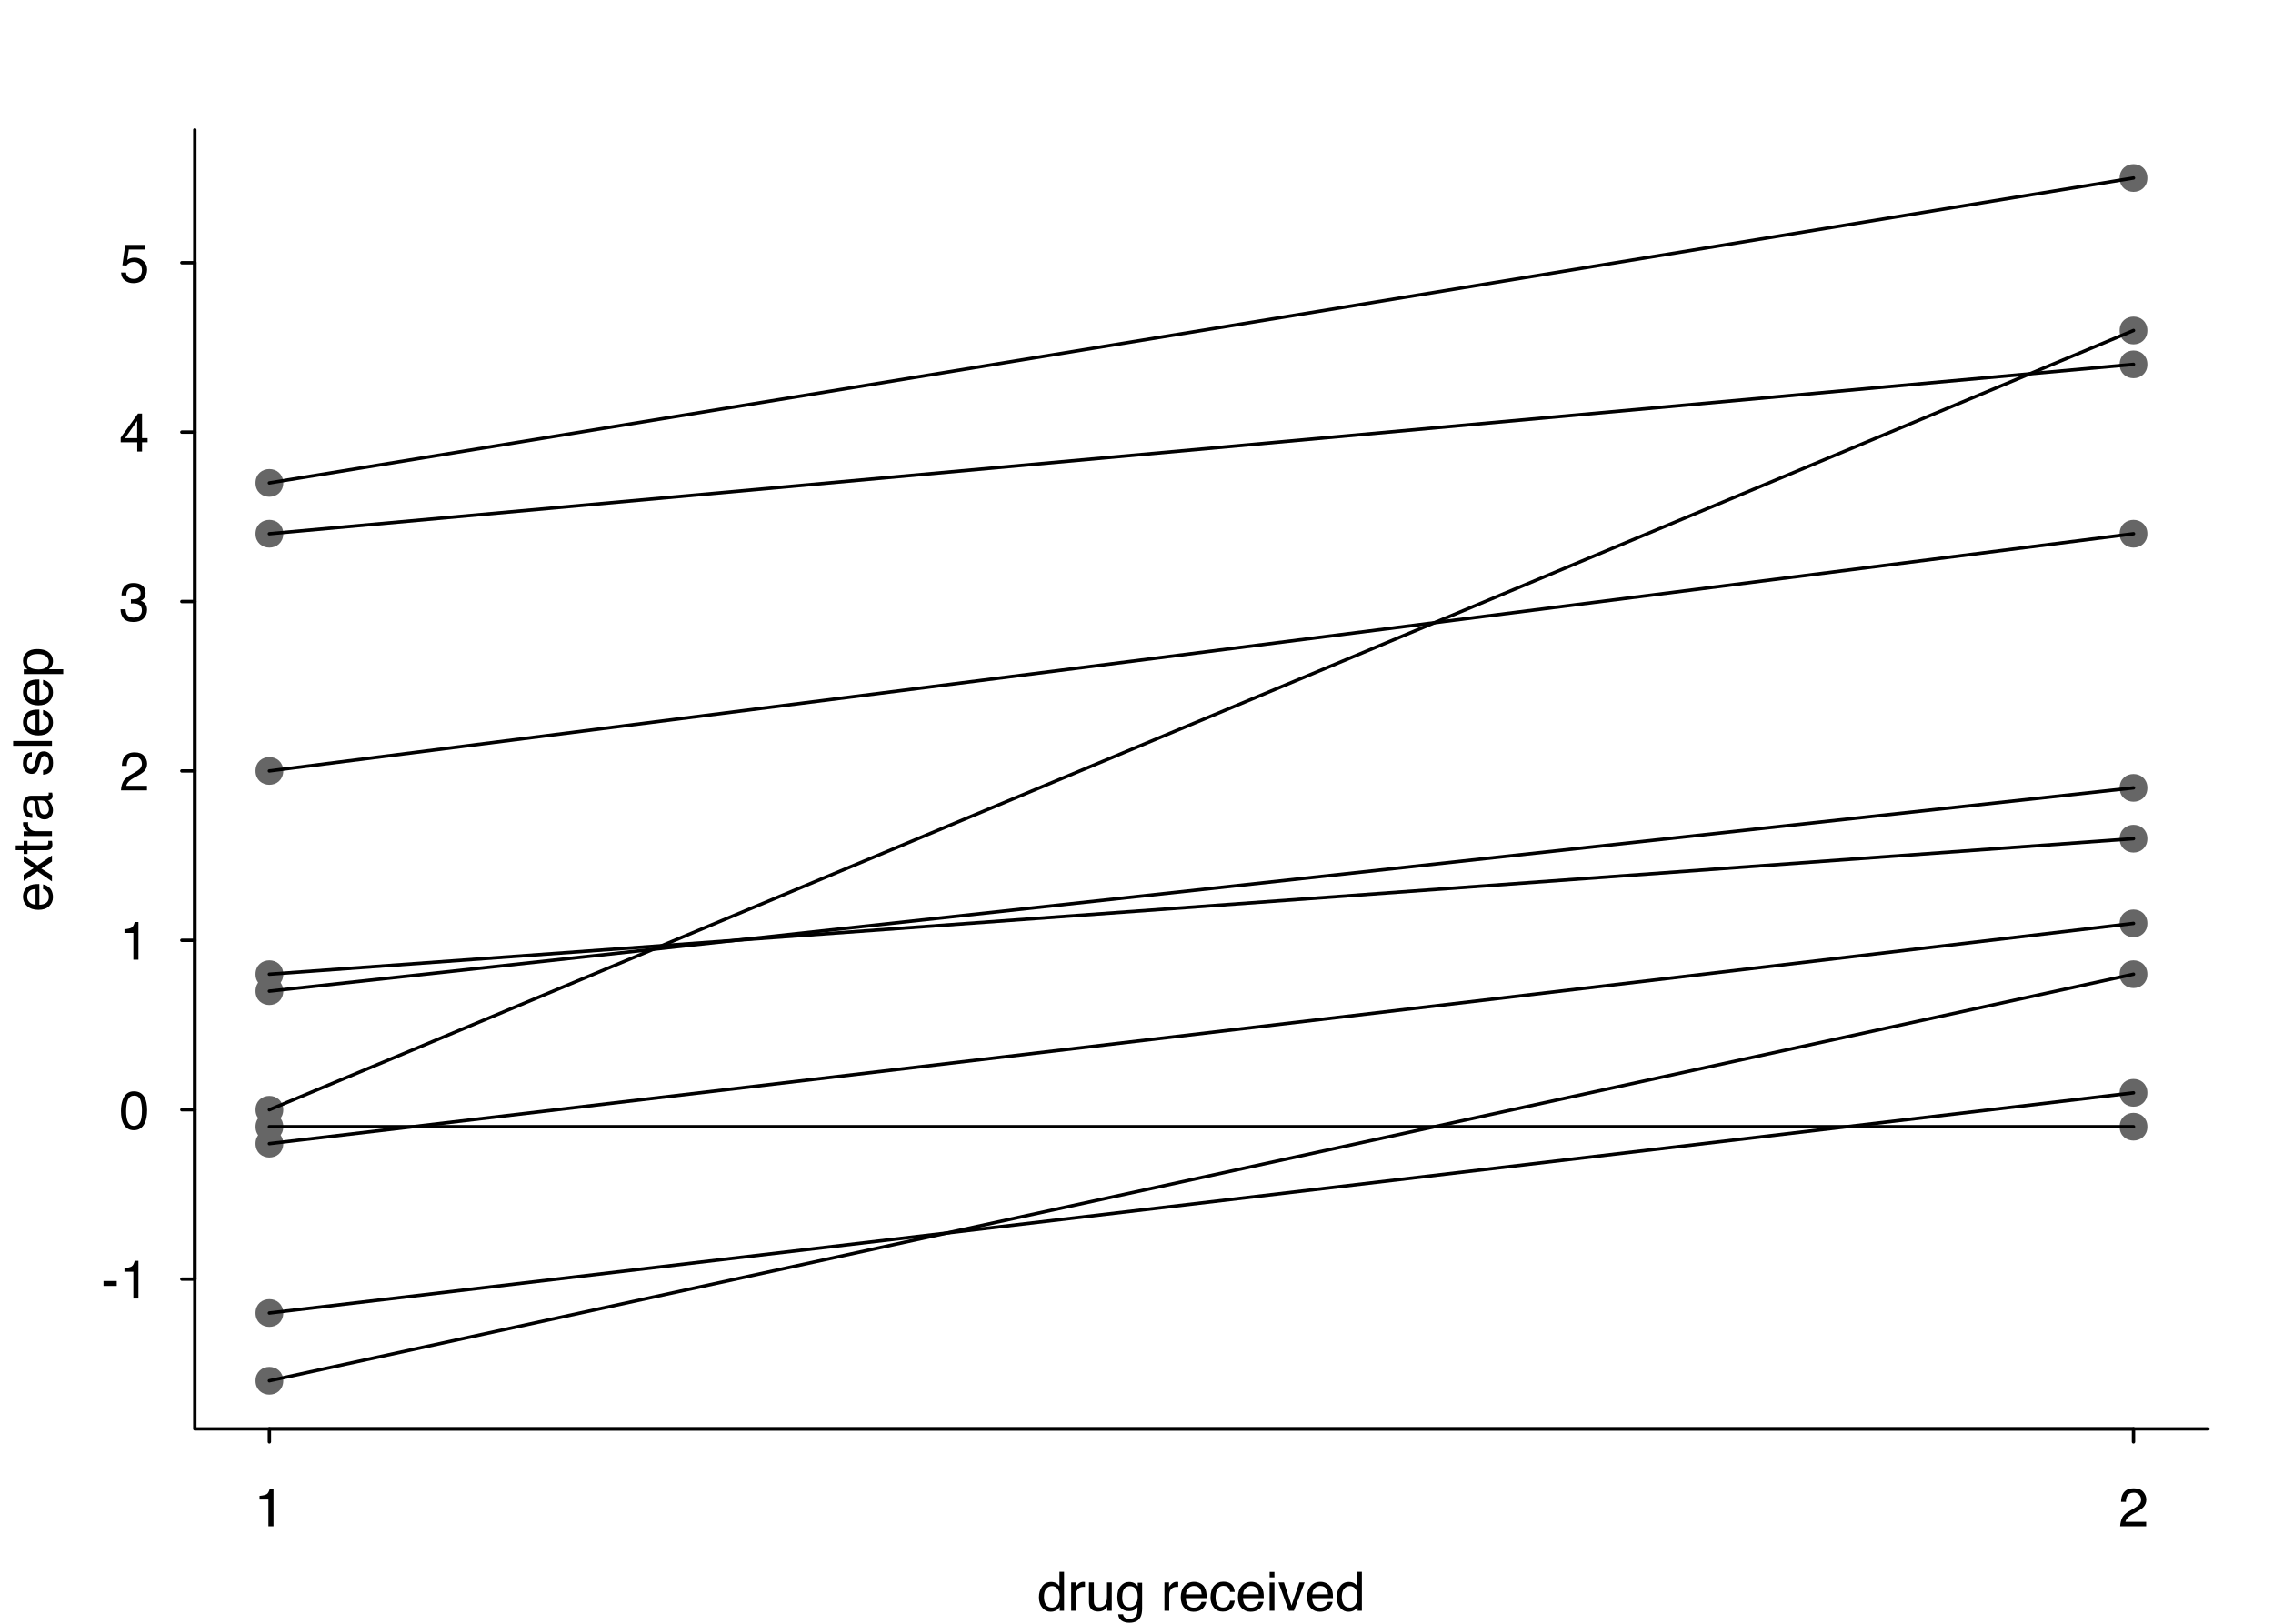
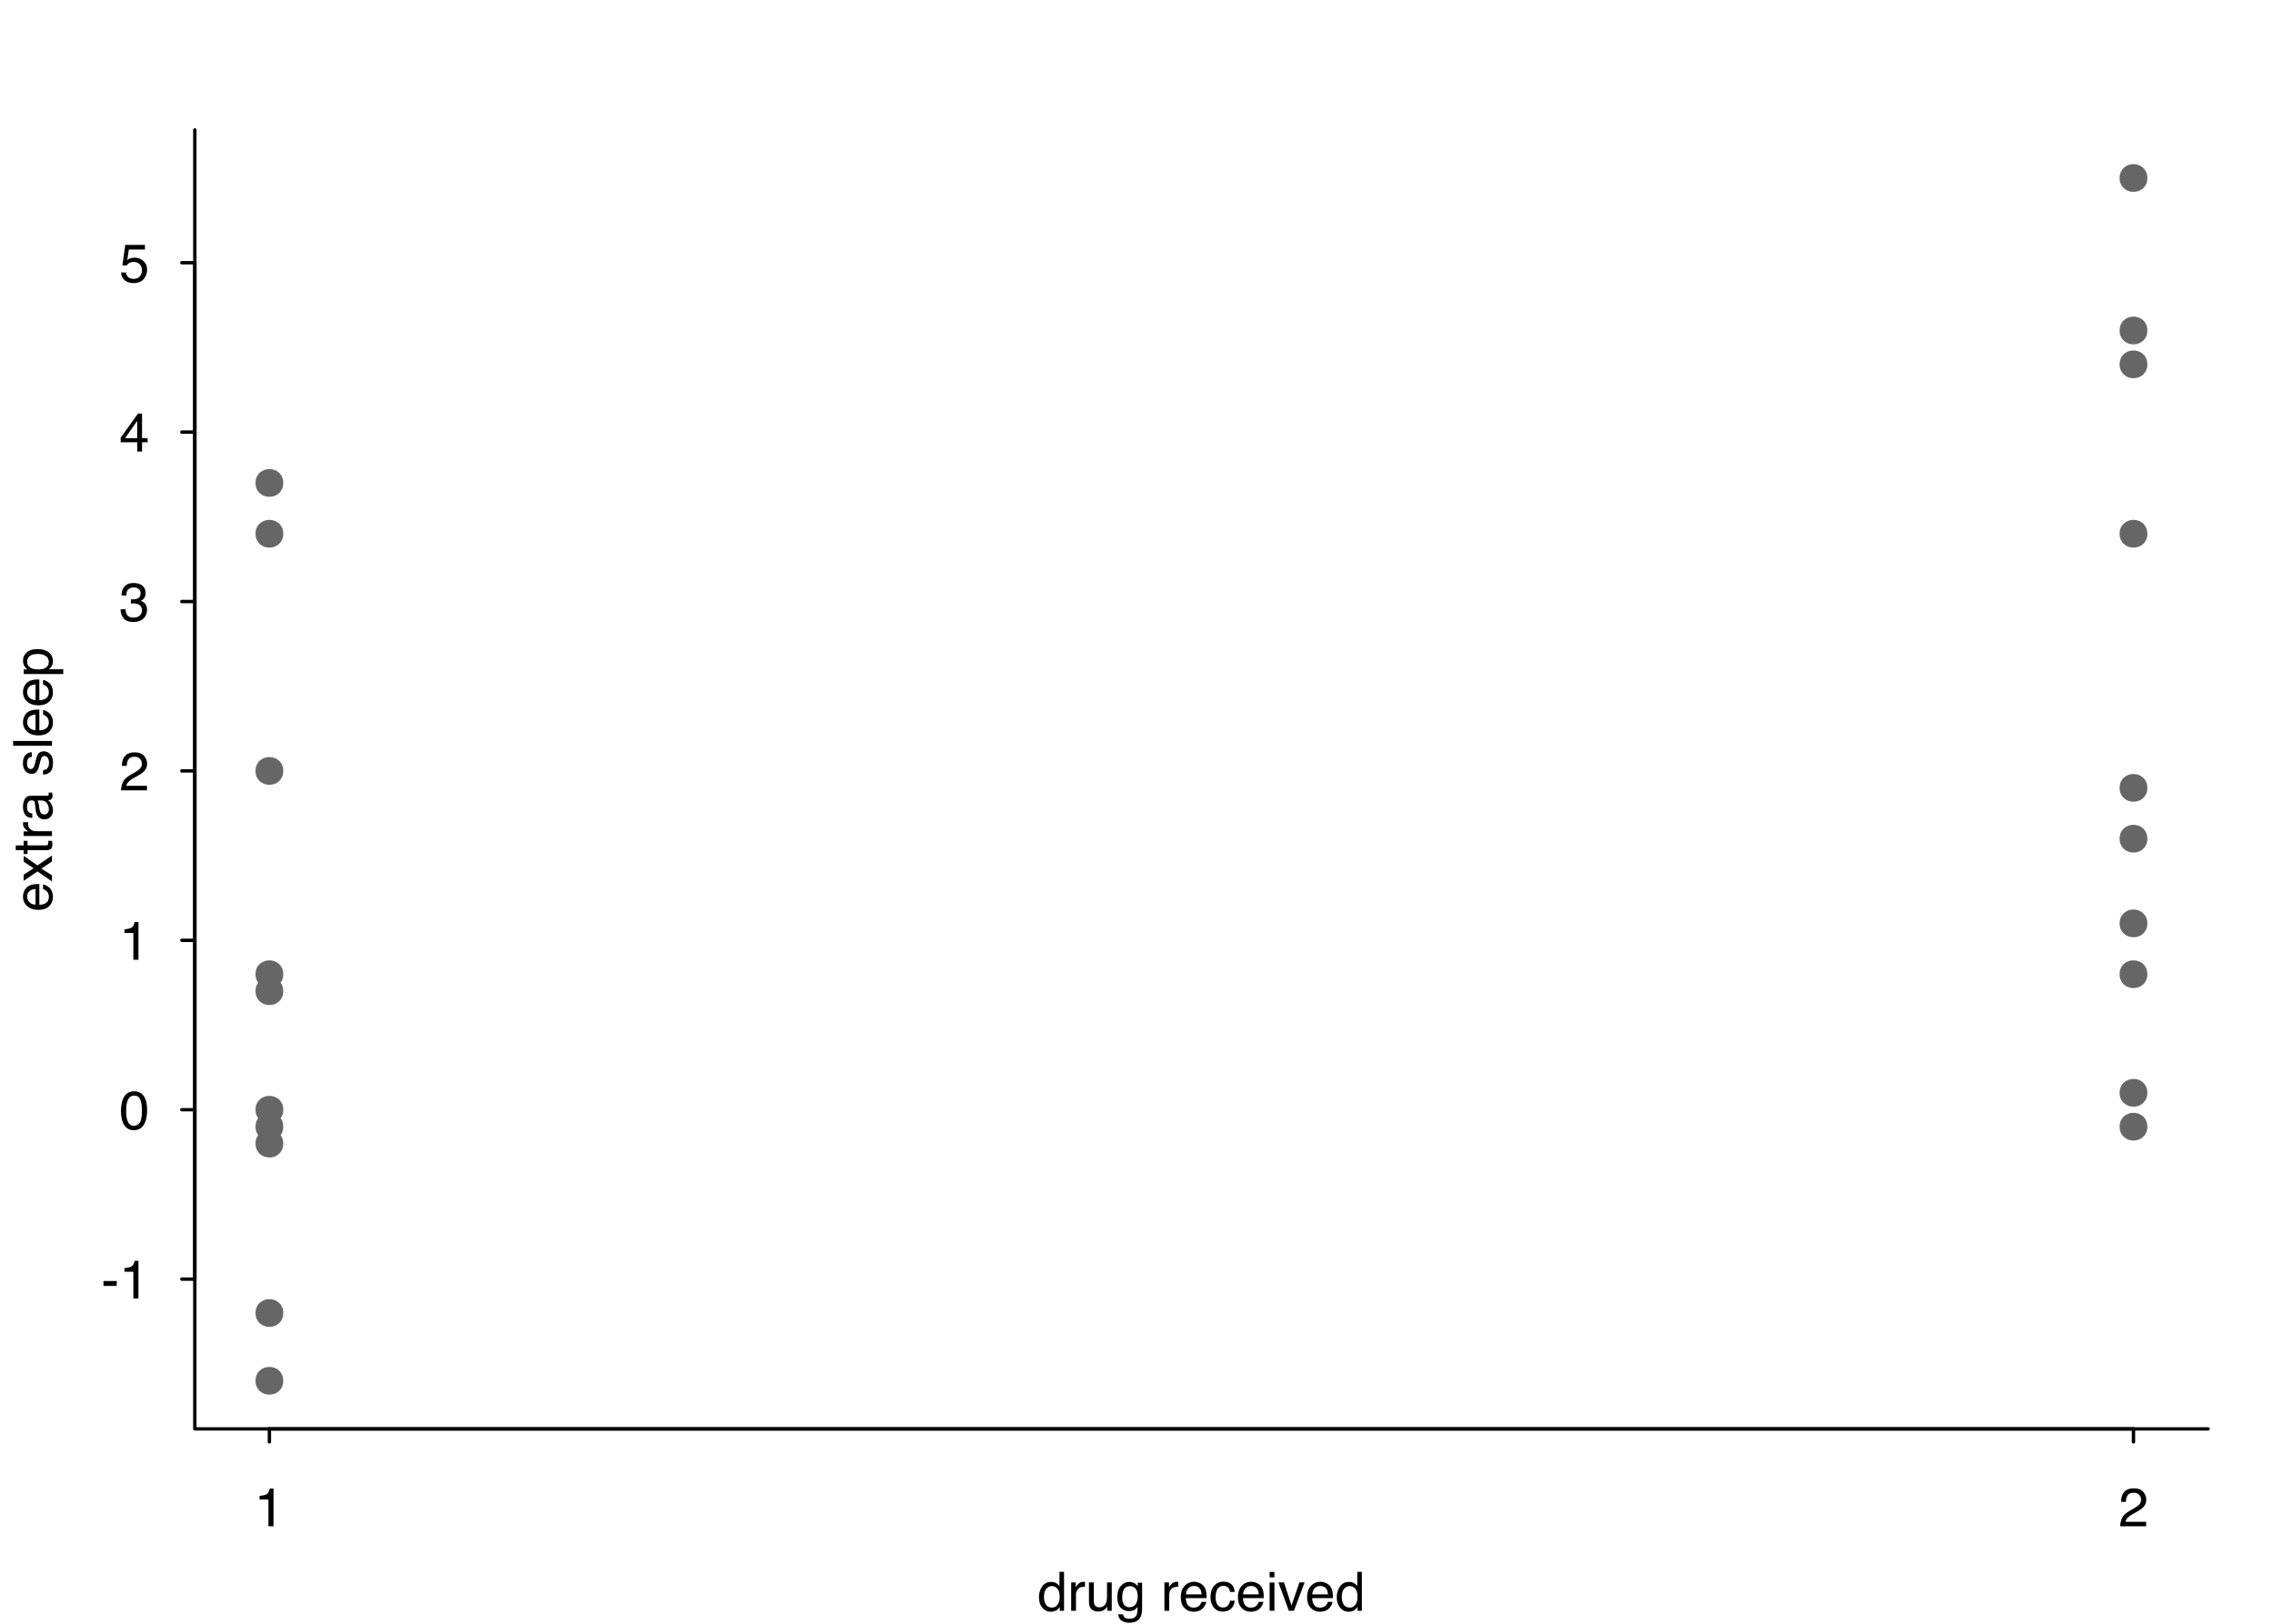
<svg xmlns="http://www.w3.org/2000/svg" xmlns:xlink="http://www.w3.org/1999/xlink" width="504pt" height="360pt" viewBox="0 0 504 360" version="1.1">
  <defs>
    <g>
      <symbol overflow="visible" id="glyph0-0">
        <path style="stroke:none;" d="M 0.391 0 L 0.391 -8.609 L 7.219 -8.609 L 7.219 0 Z M 6.141 -1.078 L 6.141 -7.531 L 1.469 -7.531 L 1.469 -1.078 Z " />
      </symbol>
      <symbol overflow="visible" id="glyph0-1">
        <path style="stroke:none;" d="M 1.156 -5.938 L 1.156 -6.75 C 1.914 -6.82 2.441 -6.945 2.734 -7.125 C 3.035 -7.301 3.266 -7.711 3.422 -8.359 L 4.25 -8.359 L 4.25 0 L 3.125 0 L 3.125 -5.938 Z " />
      </symbol>
      <symbol overflow="visible" id="glyph0-2">
        <path style="stroke:none;" d="M 0.375 0 C 0.414 -0.719 0.566 -1.344 0.828 -1.875 C 1.086 -2.414 1.594 -2.906 2.344 -3.344 L 3.469 -4 C 3.969 -4.289 4.32 -4.539 4.531 -4.75 C 4.852 -5.07 5.016 -5.441 5.016 -5.859 C 5.016 -6.348 4.863 -6.734 4.562 -7.016 C 4.27 -7.305 3.883 -7.453 3.406 -7.453 C 2.676 -7.453 2.176 -7.18 1.906 -6.641 C 1.75 -6.336 1.664 -5.93 1.656 -5.422 L 0.578 -5.422 C 0.586 -6.148 0.723 -6.742 0.984 -7.203 C 1.441 -8.016 2.25 -8.422 3.406 -8.422 C 4.363 -8.422 5.062 -8.16 5.5 -7.641 C 5.945 -7.117 6.172 -6.539 6.172 -5.906 C 6.172 -5.238 5.938 -4.664 5.469 -4.188 C 5.195 -3.906 4.707 -3.566 4 -3.172 L 3.188 -2.734 C 2.812 -2.523 2.516 -2.32 2.297 -2.125 C 1.898 -1.789 1.648 -1.414 1.547 -1 L 6.141 -1 L 6.141 0 Z " />
      </symbol>
      <symbol overflow="visible" id="glyph0-3">
        <path style="stroke:none;" d="M 0.5 -3.891 L 3.438 -3.891 L 3.438 -2.797 L 0.5 -2.797 Z " />
      </symbol>
      <symbol overflow="visible" id="glyph0-4">
        <path style="stroke:none;" d="M 3.25 -8.391 C 4.332 -8.391 5.117 -7.941 5.609 -7.047 C 5.984 -6.359 6.172 -5.41 6.172 -4.203 C 6.172 -3.066 6 -2.125 5.656 -1.375 C 5.164 -0.301 4.359 0.234 3.234 0.234 C 2.234 0.234 1.484 -0.203 0.984 -1.078 C 0.578 -1.816 0.375 -2.801 0.375 -4.031 C 0.375 -4.977 0.5 -5.797 0.75 -6.484 C 1.207 -7.754 2.039 -8.391 3.25 -8.391 Z M 3.234 -0.734 C 3.785 -0.734 4.223 -0.973 4.547 -1.453 C 4.867 -1.941 5.031 -2.848 5.031 -4.172 C 5.031 -5.117 4.91 -5.898 4.672 -6.516 C 4.441 -7.129 3.988 -7.438 3.312 -7.438 C 2.688 -7.438 2.227 -7.145 1.938 -6.562 C 1.656 -5.977 1.516 -5.117 1.516 -3.984 C 1.516 -3.129 1.609 -2.441 1.797 -1.922 C 2.078 -1.129 2.555 -0.734 3.234 -0.734 Z " />
      </symbol>
      <symbol overflow="visible" id="glyph0-5">
        <path style="stroke:none;" d="M 3.125 0.234 C 2.125 0.234 1.398 -0.035 0.953 -0.578 C 0.504 -1.129 0.281 -1.797 0.281 -2.578 L 1.391 -2.578 C 1.43 -2.035 1.531 -1.641 1.688 -1.391 C 1.969 -0.953 2.461 -0.734 3.172 -0.734 C 3.734 -0.734 4.18 -0.879 4.516 -1.172 C 4.848 -1.473 5.016 -1.859 5.016 -2.328 C 5.016 -2.898 4.836 -3.301 4.484 -3.531 C 4.129 -3.77 3.641 -3.891 3.016 -3.891 C 2.941 -3.891 2.867 -3.883 2.797 -3.875 C 2.723 -3.875 2.648 -3.875 2.578 -3.875 L 2.578 -4.812 C 2.691 -4.789 2.785 -4.781 2.859 -4.781 C 2.93 -4.781 3.008 -4.781 3.094 -4.781 C 3.488 -4.781 3.812 -4.844 4.062 -4.969 C 4.508 -5.188 4.734 -5.578 4.734 -6.141 C 4.734 -6.555 4.582 -6.875 4.281 -7.094 C 3.988 -7.32 3.645 -7.438 3.25 -7.438 C 2.551 -7.438 2.066 -7.203 1.797 -6.734 C 1.648 -6.484 1.566 -6.117 1.547 -5.641 L 0.5 -5.641 C 0.5 -6.266 0.625 -6.797 0.875 -7.234 C 1.301 -8.016 2.055 -8.406 3.141 -8.406 C 3.992 -8.406 4.656 -8.211 5.125 -7.828 C 5.594 -7.453 5.828 -6.898 5.828 -6.172 C 5.828 -5.66 5.691 -5.242 5.422 -4.922 C 5.242 -4.723 5.02 -4.566 4.75 -4.453 C 5.188 -4.328 5.531 -4.094 5.781 -3.75 C 6.031 -3.406 6.156 -2.984 6.156 -2.484 C 6.156 -1.68 5.891 -1.023 5.359 -0.516 C 4.836 -0.016 4.094 0.234 3.125 0.234 Z " />
      </symbol>
      <symbol overflow="visible" id="glyph0-6">
        <path style="stroke:none;" d="M 3.969 -2.969 L 3.969 -6.781 L 1.281 -2.969 Z M 3.984 0 L 3.984 -2.047 L 0.312 -2.047 L 0.312 -3.078 L 4.156 -8.422 L 5.047 -8.422 L 5.047 -2.969 L 6.281 -2.969 L 6.281 -2.047 L 5.047 -2.047 L 5.047 0 Z " />
      </symbol>
      <symbol overflow="visible" id="glyph0-7">
        <path style="stroke:none;" d="M 1.484 -2.141 C 1.555 -1.535 1.836 -1.117 2.328 -0.891 C 2.578 -0.773 2.863 -0.719 3.188 -0.719 C 3.812 -0.719 4.273 -0.914 4.578 -1.312 C 4.879 -1.707 5.031 -2.148 5.031 -2.641 C 5.031 -3.223 4.848 -3.676 4.484 -4 C 4.129 -4.32 3.703 -4.484 3.203 -4.484 C 2.836 -4.484 2.523 -4.41 2.266 -4.266 C 2.004 -4.129 1.785 -3.938 1.609 -3.688 L 0.688 -3.734 L 1.328 -8.25 L 5.688 -8.25 L 5.688 -7.234 L 2.125 -7.234 L 1.766 -4.906 C 1.961 -5.051 2.148 -5.16 2.328 -5.234 C 2.641 -5.359 3 -5.422 3.406 -5.422 C 4.176 -5.422 4.828 -5.172 5.359 -4.672 C 5.898 -4.18 6.172 -3.555 6.172 -2.797 C 6.172 -2.004 5.922 -1.301 5.422 -0.688 C 4.93 -0.082 4.148 0.219 3.078 0.219 C 2.398 0.219 1.797 0.023 1.266 -0.359 C 0.742 -0.742 0.453 -1.336 0.391 -2.141 Z " />
      </symbol>
      <symbol overflow="visible" id="glyph0-8">
        <path style="stroke:none;" d="M 1.438 -3.062 C 1.438 -2.395 1.578 -1.832 1.859 -1.375 C 2.148 -0.926 2.609 -0.703 3.234 -0.703 C 3.723 -0.703 4.125 -0.91 4.438 -1.328 C 4.758 -1.742 4.922 -2.348 4.922 -3.141 C 4.922 -3.93 4.754 -4.516 4.422 -4.891 C 4.098 -5.273 3.703 -5.469 3.234 -5.469 C 2.703 -5.469 2.27 -5.266 1.938 -4.859 C 1.602 -4.453 1.438 -3.852 1.438 -3.062 Z M 3.031 -6.391 C 3.508 -6.391 3.91 -6.285 4.234 -6.078 C 4.422 -5.961 4.633 -5.758 4.875 -5.469 L 4.875 -8.641 L 5.891 -8.641 L 5.891 0 L 4.938 0 L 4.938 -0.875 C 4.695 -0.488 4.406 -0.207 4.062 -0.031 C 3.727 0.133 3.344 0.219 2.906 0.219 C 2.207 0.219 1.602 -0.07 1.094 -0.656 C 0.582 -1.25 0.328 -2.031 0.328 -3 C 0.328 -3.914 0.562 -4.707 1.031 -5.375 C 1.5 -6.051 2.164 -6.391 3.031 -6.391 Z " />
      </symbol>
      <symbol overflow="visible" id="glyph0-9">
        <path style="stroke:none;" d="M 0.797 -6.281 L 1.812 -6.281 L 1.812 -5.188 C 1.883 -5.406 2.082 -5.664 2.406 -5.969 C 2.727 -6.27 3.098 -6.422 3.516 -6.422 C 3.535 -6.422 3.566 -6.414 3.609 -6.406 C 3.66 -6.406 3.742 -6.398 3.859 -6.391 L 3.859 -5.281 C 3.797 -5.289 3.738 -5.297 3.688 -5.297 C 3.633 -5.297 3.578 -5.297 3.516 -5.297 C 2.984 -5.297 2.57 -5.125 2.281 -4.781 C 2 -4.445 1.859 -4.055 1.859 -3.609 L 1.859 0 L 0.797 0 Z " />
      </symbol>
      <symbol overflow="visible" id="glyph0-10">
        <path style="stroke:none;" d="M 1.828 -6.281 L 1.828 -2.109 C 1.828 -1.785 1.879 -1.523 1.984 -1.328 C 2.172 -0.953 2.52 -0.766 3.031 -0.766 C 3.758 -0.766 4.258 -1.094 4.531 -1.75 C 4.676 -2.102 4.75 -2.582 4.75 -3.188 L 4.75 -6.281 L 5.797 -6.281 L 5.797 0 L 4.812 0 L 4.812 -0.922 C 4.676 -0.68 4.508 -0.484 4.312 -0.328 C 3.906 0.004 3.414 0.172 2.844 0.172 C 1.945 0.172 1.336 -0.129 1.016 -0.734 C 0.836 -1.047 0.75 -1.473 0.75 -2.016 L 0.75 -6.281 Z M 3.281 -6.422 Z " />
      </symbol>
      <symbol overflow="visible" id="glyph0-11">
        <path style="stroke:none;" d="M 2.984 -6.391 C 3.484 -6.391 3.914 -6.27 4.281 -6.031 C 4.477 -5.883 4.68 -5.68 4.891 -5.422 L 4.891 -6.219 L 5.859 -6.219 L 5.859 -0.516 C 5.859 0.285 5.742 0.914 5.516 1.375 C 5.078 2.227 4.25 2.656 3.031 2.656 C 2.352 2.656 1.785 2.504 1.328 2.203 C 0.867 1.898 0.609 1.426 0.547 0.781 L 1.625 0.781 C 1.676 1.062 1.773 1.281 1.922 1.438 C 2.16 1.664 2.535 1.781 3.047 1.781 C 3.859 1.781 4.391 1.492 4.641 0.922 C 4.785 0.586 4.852 -0.008 4.844 -0.875 C 4.633 -0.551 4.379 -0.312 4.078 -0.156 C 3.785 0 3.395 0.078 2.906 0.078 C 2.227 0.078 1.633 -0.16 1.125 -0.641 C 0.613 -1.129 0.359 -1.93 0.359 -3.047 C 0.359 -4.098 0.613 -4.914 1.125 -5.5 C 1.645 -6.094 2.266 -6.391 2.984 -6.391 Z M 4.891 -3.172 C 4.891 -3.941 4.727 -4.516 4.406 -4.891 C 4.082 -5.266 3.676 -5.453 3.188 -5.453 C 2.438 -5.453 1.926 -5.102 1.656 -4.406 C 1.508 -4.039 1.438 -3.555 1.438 -2.953 C 1.438 -2.242 1.578 -1.703 1.859 -1.328 C 2.148 -0.961 2.539 -0.781 3.031 -0.781 C 3.789 -0.781 4.32 -1.125 4.625 -1.812 C 4.801 -2.195 4.891 -2.648 4.891 -3.172 Z M 3.109 -6.422 Z " />
      </symbol>
      <symbol overflow="visible" id="glyph0-12">
        <path style="stroke:none;" d="" />
      </symbol>
      <symbol overflow="visible" id="glyph0-13">
        <path style="stroke:none;" d="M 3.391 -6.422 C 3.836 -6.422 4.27 -6.316 4.688 -6.109 C 5.102 -5.898 5.422 -5.629 5.641 -5.297 C 5.848 -4.973 5.988 -4.602 6.062 -4.188 C 6.125 -3.895 6.156 -3.43 6.156 -2.797 L 1.547 -2.797 C 1.566 -2.16 1.719 -1.648 2 -1.266 C 2.281 -0.879 2.719 -0.688 3.312 -0.688 C 3.863 -0.688 4.301 -0.867 4.625 -1.234 C 4.812 -1.441 4.945 -1.688 5.031 -1.969 L 6.062 -1.969 C 6.039 -1.738 5.953 -1.484 5.797 -1.203 C 5.641 -0.922 5.469 -0.688 5.281 -0.5 C 4.957 -0.188 4.555 0.02 4.078 0.125 C 3.828 0.188 3.539 0.219 3.219 0.219 C 2.438 0.219 1.773 -0.062 1.234 -0.625 C 0.691 -1.195 0.422 -1.992 0.422 -3.016 C 0.422 -4.023 0.691 -4.844 1.234 -5.469 C 1.785 -6.102 2.504 -6.422 3.391 -6.422 Z M 5.062 -3.641 C 5.02 -4.098 4.922 -4.461 4.766 -4.734 C 4.484 -5.242 4.004 -5.5 3.328 -5.5 C 2.836 -5.5 2.426 -5.32 2.094 -4.969 C 1.77 -4.625 1.598 -4.18 1.578 -3.641 Z M 3.281 -6.422 Z " />
      </symbol>
      <symbol overflow="visible" id="glyph0-14">
        <path style="stroke:none;" d="M 3.188 -6.453 C 3.895 -6.453 4.469 -6.281 4.906 -5.938 C 5.352 -5.594 5.625 -5.004 5.719 -4.172 L 4.688 -4.172 C 4.625 -4.555 4.484 -4.875 4.266 -5.125 C 4.047 -5.383 3.688 -5.516 3.188 -5.516 C 2.52 -5.516 2.039 -5.188 1.75 -4.531 C 1.562 -4.102 1.469 -3.578 1.469 -2.953 C 1.469 -2.328 1.598 -1.797 1.859 -1.359 C 2.129 -0.93 2.551 -0.719 3.125 -0.719 C 3.562 -0.719 3.906 -0.852 4.156 -1.125 C 4.414 -1.395 4.594 -1.758 4.688 -2.219 L 5.719 -2.219 C 5.602 -1.383 5.312 -0.773 4.844 -0.391 C 4.375 -0.004 3.773 0.188 3.047 0.188 C 2.223 0.188 1.566 -0.113 1.078 -0.719 C 0.586 -1.32 0.344 -2.07 0.344 -2.969 C 0.344 -4.07 0.609 -4.926 1.141 -5.531 C 1.68 -6.145 2.363 -6.453 3.188 -6.453 Z M 3.031 -6.422 Z " />
      </symbol>
      <symbol overflow="visible" id="glyph0-15">
        <path style="stroke:none;" d="M 0.781 -6.25 L 1.844 -6.25 L 1.844 0 L 0.781 0 Z M 0.781 -8.609 L 1.844 -8.609 L 1.844 -7.406 L 0.781 -7.406 Z " />
      </symbol>
      <symbol overflow="visible" id="glyph0-16">
        <path style="stroke:none;" d="M 1.297 -6.281 L 2.969 -1.172 L 4.719 -6.281 L 5.875 -6.281 L 3.5 0 L 2.375 0 L 0.062 -6.281 Z " />
      </symbol>
      <symbol overflow="visible" id="glyph1-0">
        <path style="stroke:none;" d="M 0 -0.391 L -8.609 -0.391 L -8.609 -7.219 L 0 -7.219 Z M -1.078 -6.141 L -7.531 -6.141 L -7.531 -1.469 L -1.078 -1.469 Z " />
      </symbol>
      <symbol overflow="visible" id="glyph1-1">
        <path style="stroke:none;" d="M -6.422 -3.391 C -6.422 -3.836 -6.316 -4.27 -6.109 -4.688 C -5.898 -5.102 -5.629 -5.422 -5.297 -5.641 C -4.973 -5.848 -4.602 -5.988 -4.188 -6.062 C -3.895 -6.125 -3.43 -6.156 -2.797 -6.156 L -2.797 -1.547 C -2.16 -1.566 -1.648 -1.719 -1.266 -2 C -0.879 -2.281 -0.688 -2.719 -0.688 -3.312 C -0.688 -3.863 -0.867 -4.301 -1.234 -4.625 C -1.441 -4.812 -1.688 -4.945 -1.969 -5.031 L -1.969 -6.062 C -1.738 -6.039 -1.484 -5.953 -1.203 -5.797 C -0.922 -5.641 -0.688 -5.469 -0.5 -5.281 C -0.188 -4.957 0.02 -4.555 0.125 -4.078 C 0.188 -3.828 0.219 -3.539 0.219 -3.219 C 0.219 -2.438 -0.062 -1.773 -0.625 -1.234 C -1.195 -0.691 -1.992 -0.422 -3.016 -0.422 C -4.023 -0.422 -4.844 -0.691 -5.469 -1.234 C -6.102 -1.785 -6.422 -2.504 -6.422 -3.391 Z M -3.641 -5.062 C -4.098 -5.02 -4.461 -4.922 -4.734 -4.766 C -5.242 -4.484 -5.5 -4.004 -5.5 -3.328 C -5.5 -2.836 -5.32 -2.426 -4.969 -2.094 C -4.625 -1.77 -4.18 -1.598 -3.641 -1.578 Z M -6.422 -3.281 Z " />
      </symbol>
      <symbol overflow="visible" id="glyph1-2">
        <path style="stroke:none;" d="M -6.281 -0.172 L -6.281 -1.547 L -4.062 -2.984 L -6.281 -4.438 L -6.25 -5.719 L -3.219 -3.609 L 0 -5.812 L 0 -4.469 L -2.359 -2.906 L 0 -1.406 L 0 -0.062 L -3.219 -2.281 Z " />
      </symbol>
      <symbol overflow="visible" id="glyph1-3">
        <path style="stroke:none;" d="M -8.031 -0.984 L -8.031 -2.047 L -6.281 -2.047 L -6.281 -3.047 L -5.422 -3.047 L -5.422 -2.047 L -1.312 -2.047 C -1.094 -2.047 -0.945 -2.125 -0.875 -2.281 C -0.832 -2.352 -0.812 -2.488 -0.812 -2.688 C -0.812 -2.738 -0.812 -2.789 -0.812 -2.844 C -0.82 -2.906 -0.828 -2.973 -0.828 -3.047 L 0 -3.047 C 0.031 -2.93 0.051 -2.805 0.062 -2.672 C 0.082 -2.547 0.094 -2.406 0.094 -2.25 C 0.094 -1.758 -0.031 -1.426 -0.281 -1.25 C -0.531 -1.07 -0.859 -0.984 -1.266 -0.984 L -5.422 -0.984 L -5.422 -0.141 L -6.281 -0.141 L -6.281 -0.984 Z " />
      </symbol>
      <symbol overflow="visible" id="glyph1-4">
        <path style="stroke:none;" d="M -6.281 -0.797 L -6.281 -1.812 L -5.188 -1.812 C -5.406 -1.883 -5.664 -2.082 -5.969 -2.406 C -6.27 -2.727 -6.422 -3.098 -6.422 -3.516 C -6.422 -3.535 -6.414 -3.566 -6.406 -3.609 C -6.406 -3.66 -6.398 -3.742 -6.391 -3.859 L -5.281 -3.859 C -5.289 -3.797 -5.297 -3.738 -5.297 -3.688 C -5.297 -3.633 -5.297 -3.578 -5.297 -3.516 C -5.297 -2.984 -5.125 -2.57 -4.781 -2.281 C -4.445 -2 -4.055 -1.859 -3.609 -1.859 L 0 -1.859 L 0 -0.797 Z " />
      </symbol>
      <symbol overflow="visible" id="glyph1-5">
        <path style="stroke:none;" d="M -1.672 -1.578 C -1.367 -1.578 -1.129 -1.688 -0.953 -1.906 C -0.773 -2.133 -0.688 -2.398 -0.688 -2.703 C -0.688 -3.078 -0.77 -3.438 -0.938 -3.781 C -1.227 -4.375 -1.695 -4.672 -2.344 -4.672 L -3.188 -4.672 C -3.113 -4.535 -3.047 -4.363 -2.984 -4.156 C -2.93 -3.957 -2.895 -3.758 -2.875 -3.562 L -2.797 -2.938 C -2.742 -2.551 -2.66 -2.258 -2.547 -2.062 C -2.367 -1.738 -2.078 -1.578 -1.672 -1.578 Z M -3.797 -4.141 C -3.828 -4.379 -3.93 -4.539 -4.109 -4.625 C -4.203 -4.664 -4.336 -4.688 -4.516 -4.688 C -4.867 -4.688 -5.125 -4.555 -5.281 -4.297 C -5.445 -4.047 -5.531 -3.688 -5.531 -3.219 C -5.531 -2.664 -5.383 -2.273 -5.094 -2.047 C -4.926 -1.91 -4.68 -1.82 -4.359 -1.781 L -4.359 -0.797 C -5.129 -0.816 -5.664 -1.066 -5.969 -1.547 C -6.27 -2.035 -6.422 -2.598 -6.422 -3.234 C -6.422 -3.973 -6.281 -4.57 -6 -5.031 C -5.719 -5.488 -5.281 -5.719 -4.688 -5.719 L -1.078 -5.719 C -0.973 -5.719 -0.883 -5.738 -0.812 -5.781 C -0.75 -5.832 -0.719 -5.93 -0.719 -6.078 C -0.719 -6.117 -0.719 -6.164 -0.719 -6.219 C -0.727 -6.281 -0.738 -6.348 -0.75 -6.422 L 0.031 -6.422 C 0.07 -6.254 0.098 -6.125 0.109 -6.031 C 0.129 -5.945 0.141 -5.832 0.141 -5.688 C 0.141 -5.32 0.008 -5.062 -0.25 -4.906 C -0.383 -4.812 -0.578 -4.75 -0.828 -4.719 C -0.547 -4.5 -0.301 -4.188 -0.094 -3.781 C 0.113 -3.383 0.219 -2.945 0.219 -2.469 C 0.219 -1.883 0.039 -1.406 -0.312 -1.031 C -0.664 -0.664 -1.109 -0.484 -1.641 -0.484 C -2.223 -0.484 -2.676 -0.664 -3 -1.031 C -3.32 -1.395 -3.52 -1.867 -3.594 -2.453 Z M -6.422 -3.266 Z " />
      </symbol>
      <symbol overflow="visible" id="glyph1-6">
        <path style="stroke:none;" d="" />
      </symbol>
      <symbol overflow="visible" id="glyph1-7">
        <path style="stroke:none;" d="M -1.969 -1.406 C -1.613 -1.438 -1.344 -1.523 -1.156 -1.672 C -0.82 -1.93 -0.656 -2.391 -0.656 -3.047 C -0.656 -3.441 -0.738 -3.785 -0.906 -4.078 C -1.07 -4.379 -1.332 -4.531 -1.688 -4.531 C -1.957 -4.531 -2.164 -4.41 -2.312 -4.172 C -2.395 -4.016 -2.492 -3.711 -2.609 -3.266 L -2.812 -2.422 C -2.945 -1.891 -3.098 -1.5 -3.266 -1.25 C -3.547 -0.789 -3.941 -0.562 -4.453 -0.562 C -5.047 -0.562 -5.523 -0.773 -5.891 -1.203 C -6.254 -1.629 -6.438 -2.207 -6.438 -2.938 C -6.438 -3.875 -6.16 -4.551 -5.609 -4.969 C -5.254 -5.238 -4.875 -5.367 -4.469 -5.359 L -4.469 -4.359 C -4.707 -4.336 -4.926 -4.254 -5.125 -4.109 C -5.395 -3.867 -5.531 -3.445 -5.531 -2.844 C -5.531 -2.445 -5.453 -2.145 -5.297 -1.938 C -5.148 -1.738 -4.953 -1.641 -4.703 -1.641 C -4.43 -1.641 -4.211 -1.773 -4.047 -2.047 C -3.953 -2.203 -3.867 -2.43 -3.797 -2.734 L -3.625 -3.422 C -3.438 -4.18 -3.258 -4.691 -3.094 -4.953 C -2.82 -5.359 -2.395 -5.562 -1.812 -5.562 C -1.258 -5.562 -0.781 -5.348 -0.375 -4.922 C 0.031 -4.504 0.234 -3.863 0.234 -3 C 0.234 -2.062 0.023 -1.395 -0.391 -1 C -0.816 -0.613 -1.344 -0.41 -1.969 -0.391 Z M -6.422 -2.953 Z " />
      </symbol>
      <symbol overflow="visible" id="glyph1-8">
        <path style="stroke:none;" d="M -8.609 -0.797 L -8.609 -1.859 L 0 -1.859 L 0 -0.797 Z " />
      </symbol>
      <symbol overflow="visible" id="glyph1-9">
        <path style="stroke:none;" d="M -0.703 -3.422 C -0.703 -3.91 -0.91 -4.316 -1.328 -4.641 C -1.742 -4.973 -2.359 -5.141 -3.172 -5.141 C -3.672 -5.141 -4.102 -5.066 -4.469 -4.922 C -5.156 -4.648 -5.5 -4.148 -5.5 -3.422 C -5.5 -2.691 -5.133 -2.191 -4.406 -1.922 C -4.02 -1.773 -3.523 -1.703 -2.922 -1.703 C -2.43 -1.703 -2.02 -1.773 -1.688 -1.922 C -1.031 -2.191 -0.703 -2.691 -0.703 -3.422 Z M -6.25 -0.688 L -6.25 -1.719 L -5.422 -1.719 C -5.703 -1.926 -5.922 -2.156 -6.078 -2.406 C -6.305 -2.758 -6.422 -3.176 -6.422 -3.656 C -6.422 -4.375 -6.148 -4.977 -5.609 -5.469 C -5.066 -5.969 -4.289 -6.219 -3.281 -6.219 C -1.906 -6.219 -0.926 -5.859 -0.344 -5.141 C 0.031 -4.691 0.219 -4.164 0.219 -3.562 C 0.219 -3.094 0.113 -2.695 -0.094 -2.375 C -0.219 -2.188 -0.422 -1.977 -0.703 -1.75 L 2.5 -1.75 L 2.5 -0.688 Z " />
      </symbol>
    </g>
  </defs>
  <g id="surface31">
    <rect x="0" y="0" width="504" height="360" style="fill:rgb(100%,100%,100%);fill-opacity:1;stroke:none;" />
    <path style="fill:none;stroke-width:0.75;stroke-linecap:round;stroke-linejoin:round;stroke:rgb(0%,0%,0%);stroke-opacity:1;stroke-miterlimit:10;" d="M 43.199 28.801 L 43.199 316.801 L 489.602 316.801 " />
    <path style="fill:none;stroke-width:0.75;stroke-linecap:round;stroke-linejoin:round;stroke:rgb(0%,0%,0%);stroke-opacity:1;stroke-miterlimit:10;" d="M 59.734 316.801 L 473.066 316.801 " />
    <path style="fill:none;stroke-width:0.75;stroke-linecap:round;stroke-linejoin:round;stroke:rgb(0%,0%,0%);stroke-opacity:1;stroke-miterlimit:10;" d="M 59.734 316.801 L 59.734 319.68 " />
    <path style="fill:none;stroke-width:0.75;stroke-linecap:round;stroke-linejoin:round;stroke:rgb(0%,0%,0%);stroke-opacity:1;stroke-miterlimit:10;" d="M 473.066 316.801 L 473.066 319.68 " />
    <g style="fill:rgb(0%,0%,0%);fill-opacity:1;">
      <use xlink:href="#glyph0-1" x="56.398" y="338.398" />
    </g>
    <g style="fill:rgb(0%,0%,0%);fill-opacity:1;">
      <use xlink:href="#glyph0-2" x="469.73" y="338.398" />
    </g>
    <path style="fill:none;stroke-width:0.75;stroke-linecap:round;stroke-linejoin:round;stroke:rgb(0%,0%,0%);stroke-opacity:1;stroke-miterlimit:10;" d="M 43.199 283.598 L 43.199 58.246 " />
    <path style="fill:none;stroke-width:0.75;stroke-linecap:round;stroke-linejoin:round;stroke:rgb(0%,0%,0%);stroke-opacity:1;stroke-miterlimit:10;" d="M 43.199 283.598 L 40.32 283.598 " />
    <path style="fill:none;stroke-width:0.75;stroke-linecap:round;stroke-linejoin:round;stroke:rgb(0%,0%,0%);stroke-opacity:1;stroke-miterlimit:10;" d="M 43.199 246.039 L 40.32 246.039 " />
    <path style="fill:none;stroke-width:0.75;stroke-linecap:round;stroke-linejoin:round;stroke:rgb(0%,0%,0%);stroke-opacity:1;stroke-miterlimit:10;" d="M 43.199 208.48 L 40.32 208.48 " />
    <path style="fill:none;stroke-width:0.75;stroke-linecap:round;stroke-linejoin:round;stroke:rgb(0%,0%,0%);stroke-opacity:1;stroke-miterlimit:10;" d="M 43.199 170.922 L 40.32 170.922 " />
    <path style="fill:none;stroke-width:0.75;stroke-linecap:round;stroke-linejoin:round;stroke:rgb(0%,0%,0%);stroke-opacity:1;stroke-miterlimit:10;" d="M 43.199 133.363 L 40.32 133.363 " />
    <path style="fill:none;stroke-width:0.75;stroke-linecap:round;stroke-linejoin:round;stroke:rgb(0%,0%,0%);stroke-opacity:1;stroke-miterlimit:10;" d="M 43.199 95.805 L 40.32 95.805 " />
    <path style="fill:none;stroke-width:0.75;stroke-linecap:round;stroke-linejoin:round;stroke:rgb(0%,0%,0%);stroke-opacity:1;stroke-miterlimit:10;" d="M 43.199 58.246 L 40.32 58.246 " />
    <g style="fill:rgb(0%,0%,0%);fill-opacity:1;">
      <use xlink:href="#glyph0-3" x="22.449" y="287.902" />
      <use xlink:href="#glyph0-1" x="26.445" y="287.902" />
    </g>
    <g style="fill:rgb(0%,0%,0%);fill-opacity:1;">
      <use xlink:href="#glyph0-4" x="26.449" y="250.344" />
    </g>
    <g style="fill:rgb(0%,0%,0%);fill-opacity:1;">
      <use xlink:href="#glyph0-1" x="26.449" y="212.785" />
    </g>
    <g style="fill:rgb(0%,0%,0%);fill-opacity:1;">
      <use xlink:href="#glyph0-2" x="26.449" y="175.227" />
    </g>
    <g style="fill:rgb(0%,0%,0%);fill-opacity:1;">
      <use xlink:href="#glyph0-5" x="26.449" y="137.668" />
    </g>
    <g style="fill:rgb(0%,0%,0%);fill-opacity:1;">
      <use xlink:href="#glyph0-6" x="26.449" y="100.109" />
    </g>
    <g style="fill:rgb(0%,0%,0%);fill-opacity:1;">
      <use xlink:href="#glyph0-7" x="26.449" y="62.551" />
    </g>
    <g style="fill:rgb(0%,0%,0%);fill-opacity:1;">
      <use xlink:href="#glyph0-8" x="230.043" y="357.121" />
      <use xlink:href="#glyph0-9" x="236.717" y="357.121" />
      <use xlink:href="#glyph0-10" x="240.713" y="357.121" />
      <use xlink:href="#glyph0-11" x="247.387" y="357.121" />
      <use xlink:href="#glyph0-12" x="254.061" y="357.121" />
      <use xlink:href="#glyph0-9" x="257.395" y="357.121" />
      <use xlink:href="#glyph0-13" x="261.391" y="357.121" />
      <use xlink:href="#glyph0-14" x="268.064" y="357.121" />
      <use xlink:href="#glyph0-13" x="274.064" y="357.121" />
      <use xlink:href="#glyph0-15" x="280.738" y="357.121" />
      <use xlink:href="#glyph0-16" x="283.404" y="357.121" />
      <use xlink:href="#glyph0-13" x="289.404" y="357.121" />
      <use xlink:href="#glyph0-8" x="296.078" y="357.121" />
    </g>
    <g style="fill:rgb(0%,0%,0%);fill-opacity:1;">
      <use xlink:href="#glyph1-1" x="11.52" y="202.152" />
      <use xlink:href="#glyph1-2" x="11.52" y="195.479" />
      <use xlink:href="#glyph1-3" x="11.52" y="189.479" />
      <use xlink:href="#glyph1-4" x="11.52" y="186.145" />
      <use xlink:href="#glyph1-5" x="11.52" y="182.148" />
      <use xlink:href="#glyph1-6" x="11.52" y="175.475" />
      <use xlink:href="#glyph1-7" x="11.52" y="172.141" />
      <use xlink:href="#glyph1-8" x="11.52" y="166.141" />
      <use xlink:href="#glyph1-1" x="11.52" y="163.475" />
      <use xlink:href="#glyph1-1" x="11.52" y="156.801" />
      <use xlink:href="#glyph1-9" x="11.52" y="150.127" />
    </g>
    <path style="fill-rule:nonzero;fill:rgb(40%,40%,40%);fill-opacity:1;stroke-width:0.75;stroke-linecap:round;stroke-linejoin:round;stroke:rgb(40%,40%,40%);stroke-opacity:1;stroke-miterlimit:10;" d="M 62.434 219.75 C 62.434 223.348 57.035 223.348 57.035 219.75 C 57.035 216.148 62.434 216.148 62.434 219.75 " />
    <path style="fill-rule:nonzero;fill:rgb(40%,40%,40%);fill-opacity:1;stroke-width:0.75;stroke-linecap:round;stroke-linejoin:round;stroke:rgb(40%,40%,40%);stroke-opacity:1;stroke-miterlimit:10;" d="M 62.434 306.133 C 62.434 309.734 57.035 309.734 57.035 306.133 C 57.035 302.535 62.434 302.535 62.434 306.133 " />
    <path style="fill-rule:nonzero;fill:rgb(40%,40%,40%);fill-opacity:1;stroke-width:0.75;stroke-linecap:round;stroke-linejoin:round;stroke:rgb(40%,40%,40%);stroke-opacity:1;stroke-miterlimit:10;" d="M 62.434 253.551 C 62.434 257.152 57.035 257.152 57.035 253.551 C 57.035 249.953 62.434 249.953 62.434 253.551 " />
    <path style="fill-rule:nonzero;fill:rgb(40%,40%,40%);fill-opacity:1;stroke-width:0.75;stroke-linecap:round;stroke-linejoin:round;stroke:rgb(40%,40%,40%);stroke-opacity:1;stroke-miterlimit:10;" d="M 62.434 291.109 C 62.434 294.711 57.035 294.711 57.035 291.109 C 57.035 287.512 62.434 287.512 62.434 291.109 " />
    <path style="fill-rule:nonzero;fill:rgb(40%,40%,40%);fill-opacity:1;stroke-width:0.75;stroke-linecap:round;stroke-linejoin:round;stroke:rgb(40%,40%,40%);stroke-opacity:1;stroke-miterlimit:10;" d="M 62.434 249.797 C 62.434 253.395 57.035 253.395 57.035 249.797 C 57.035 246.195 62.434 246.195 62.434 249.797 " />
    <path style="fill-rule:nonzero;fill:rgb(40%,40%,40%);fill-opacity:1;stroke-width:0.75;stroke-linecap:round;stroke-linejoin:round;stroke:rgb(40%,40%,40%);stroke-opacity:1;stroke-miterlimit:10;" d="M 62.434 118.34 C 62.434 121.941 57.035 121.941 57.035 118.34 C 57.035 114.738 62.434 114.738 62.434 118.34 " />
    <path style="fill-rule:nonzero;fill:rgb(40%,40%,40%);fill-opacity:1;stroke-width:0.75;stroke-linecap:round;stroke-linejoin:round;stroke:rgb(40%,40%,40%);stroke-opacity:1;stroke-miterlimit:10;" d="M 62.434 107.074 C 62.434 110.672 57.035 110.672 57.035 107.074 C 57.035 103.473 62.434 103.473 62.434 107.074 " />
    <path style="fill-rule:nonzero;fill:rgb(40%,40%,40%);fill-opacity:1;stroke-width:0.75;stroke-linecap:round;stroke-linejoin:round;stroke:rgb(40%,40%,40%);stroke-opacity:1;stroke-miterlimit:10;" d="M 62.434 215.992 C 62.434 219.594 57.035 219.594 57.035 215.992 C 57.035 212.391 62.434 212.391 62.434 215.992 " />
    <path style="fill-rule:nonzero;fill:rgb(40%,40%,40%);fill-opacity:1;stroke-width:0.75;stroke-linecap:round;stroke-linejoin:round;stroke:rgb(40%,40%,40%);stroke-opacity:1;stroke-miterlimit:10;" d="M 62.434 246.039 C 62.434 249.641 57.035 249.641 57.035 246.039 C 57.035 242.438 62.434 242.438 62.434 246.039 " />
    <path style="fill-rule:nonzero;fill:rgb(40%,40%,40%);fill-opacity:1;stroke-width:0.75;stroke-linecap:round;stroke-linejoin:round;stroke:rgb(40%,40%,40%);stroke-opacity:1;stroke-miterlimit:10;" d="M 62.434 170.922 C 62.434 174.523 57.035 174.523 57.035 170.922 C 57.035 167.32 62.434 167.32 62.434 170.922 " />
    <path style="fill-rule:nonzero;fill:rgb(40%,40%,40%);fill-opacity:1;stroke-width:0.75;stroke-linecap:round;stroke-linejoin:round;stroke:rgb(40%,40%,40%);stroke-opacity:1;stroke-miterlimit:10;" d="M 475.766 174.68 C 475.766 178.277 470.367 178.277 470.367 174.68 C 470.367 171.078 475.766 171.078 475.766 174.68 " />
    <path style="fill-rule:nonzero;fill:rgb(40%,40%,40%);fill-opacity:1;stroke-width:0.75;stroke-linecap:round;stroke-linejoin:round;stroke:rgb(40%,40%,40%);stroke-opacity:1;stroke-miterlimit:10;" d="M 475.766 215.992 C 475.766 219.594 470.367 219.594 470.367 215.992 C 470.367 212.391 475.766 212.391 475.766 215.992 " />
    <path style="fill-rule:nonzero;fill:rgb(40%,40%,40%);fill-opacity:1;stroke-width:0.75;stroke-linecap:round;stroke-linejoin:round;stroke:rgb(40%,40%,40%);stroke-opacity:1;stroke-miterlimit:10;" d="M 475.766 204.727 C 475.766 208.324 470.367 208.324 470.367 204.727 C 470.367 201.125 475.766 201.125 475.766 204.727 " />
    <path style="fill-rule:nonzero;fill:rgb(40%,40%,40%);fill-opacity:1;stroke-width:0.75;stroke-linecap:round;stroke-linejoin:round;stroke:rgb(40%,40%,40%);stroke-opacity:1;stroke-miterlimit:10;" d="M 475.766 242.285 C 475.766 245.883 470.367 245.883 470.367 242.285 C 470.367 238.684 475.766 238.684 475.766 242.285 " />
    <path style="fill-rule:nonzero;fill:rgb(40%,40%,40%);fill-opacity:1;stroke-width:0.75;stroke-linecap:round;stroke-linejoin:round;stroke:rgb(40%,40%,40%);stroke-opacity:1;stroke-miterlimit:10;" d="M 475.766 249.797 C 475.766 253.395 470.367 253.395 470.367 249.797 C 470.367 246.195 475.766 246.195 475.766 249.797 " />
    <path style="fill-rule:nonzero;fill:rgb(40%,40%,40%);fill-opacity:1;stroke-width:0.75;stroke-linecap:round;stroke-linejoin:round;stroke:rgb(40%,40%,40%);stroke-opacity:1;stroke-miterlimit:10;" d="M 475.766 80.781 C 475.766 84.383 470.367 84.383 470.367 80.781 C 470.367 77.18 475.766 77.18 475.766 80.781 " />
    <path style="fill-rule:nonzero;fill:rgb(40%,40%,40%);fill-opacity:1;stroke-width:0.75;stroke-linecap:round;stroke-linejoin:round;stroke:rgb(40%,40%,40%);stroke-opacity:1;stroke-miterlimit:10;" d="M 475.766 39.465 C 475.766 43.066 470.367 43.066 470.367 39.465 C 470.367 35.867 475.766 35.867 475.766 39.465 " />
    <path style="fill-rule:nonzero;fill:rgb(40%,40%,40%);fill-opacity:1;stroke-width:0.75;stroke-linecap:round;stroke-linejoin:round;stroke:rgb(40%,40%,40%);stroke-opacity:1;stroke-miterlimit:10;" d="M 475.766 185.945 C 475.766 189.547 470.367 189.547 470.367 185.945 C 470.367 182.344 475.766 182.344 475.766 185.945 " />
    <path style="fill-rule:nonzero;fill:rgb(40%,40%,40%);fill-opacity:1;stroke-width:0.75;stroke-linecap:round;stroke-linejoin:round;stroke:rgb(40%,40%,40%);stroke-opacity:1;stroke-miterlimit:10;" d="M 475.766 73.27 C 475.766 76.871 470.367 76.871 470.367 73.27 C 470.367 69.668 475.766 69.668 475.766 73.27 " />
    <path style="fill-rule:nonzero;fill:rgb(40%,40%,40%);fill-opacity:1;stroke-width:0.75;stroke-linecap:round;stroke-linejoin:round;stroke:rgb(40%,40%,40%);stroke-opacity:1;stroke-miterlimit:10;" d="M 475.766 118.34 C 475.766 121.941 470.367 121.941 470.367 118.34 C 470.367 114.738 475.766 114.738 475.766 118.34 " />
-     <path style="fill:none;stroke-width:0.75;stroke-linecap:round;stroke-linejoin:round;stroke:rgb(0%,0%,0%);stroke-opacity:1;stroke-miterlimit:10;" d="M 59.734 219.75 L 473.066 174.68 " />
-     <path style="fill:none;stroke-width:0.75;stroke-linecap:round;stroke-linejoin:round;stroke:rgb(0%,0%,0%);stroke-opacity:1;stroke-miterlimit:10;" d="M 59.734 306.133 L 473.066 215.992 " />
-     <path style="fill:none;stroke-width:0.75;stroke-linecap:round;stroke-linejoin:round;stroke:rgb(0%,0%,0%);stroke-opacity:1;stroke-miterlimit:10;" d="M 59.734 253.551 L 473.066 204.727 " />
-     <path style="fill:none;stroke-width:0.75;stroke-linecap:round;stroke-linejoin:round;stroke:rgb(0%,0%,0%);stroke-opacity:1;stroke-miterlimit:10;" d="M 59.734 291.109 L 473.066 242.285 " />
-     <path style="fill:none;stroke-width:0.75;stroke-linecap:round;stroke-linejoin:round;stroke:rgb(0%,0%,0%);stroke-opacity:1;stroke-miterlimit:10;" d="M 59.734 249.797 L 473.066 249.797 " />
-     <path style="fill:none;stroke-width:0.75;stroke-linecap:round;stroke-linejoin:round;stroke:rgb(0%,0%,0%);stroke-opacity:1;stroke-miterlimit:10;" d="M 59.734 118.34 L 473.066 80.781 " />
-     <path style="fill:none;stroke-width:0.75;stroke-linecap:round;stroke-linejoin:round;stroke:rgb(0%,0%,0%);stroke-opacity:1;stroke-miterlimit:10;" d="M 59.734 107.074 L 473.066 39.465 " />
-     <path style="fill:none;stroke-width:0.75;stroke-linecap:round;stroke-linejoin:round;stroke:rgb(0%,0%,0%);stroke-opacity:1;stroke-miterlimit:10;" d="M 59.734 215.992 L 473.066 185.945 " />
-     <path style="fill:none;stroke-width:0.75;stroke-linecap:round;stroke-linejoin:round;stroke:rgb(0%,0%,0%);stroke-opacity:1;stroke-miterlimit:10;" d="M 59.734 246.039 L 473.066 73.27 " />
-     <path style="fill:none;stroke-width:0.75;stroke-linecap:round;stroke-linejoin:round;stroke:rgb(0%,0%,0%);stroke-opacity:1;stroke-miterlimit:10;" d="M 59.734 170.922 L 473.066 118.34 " />
  </g>
</svg>
